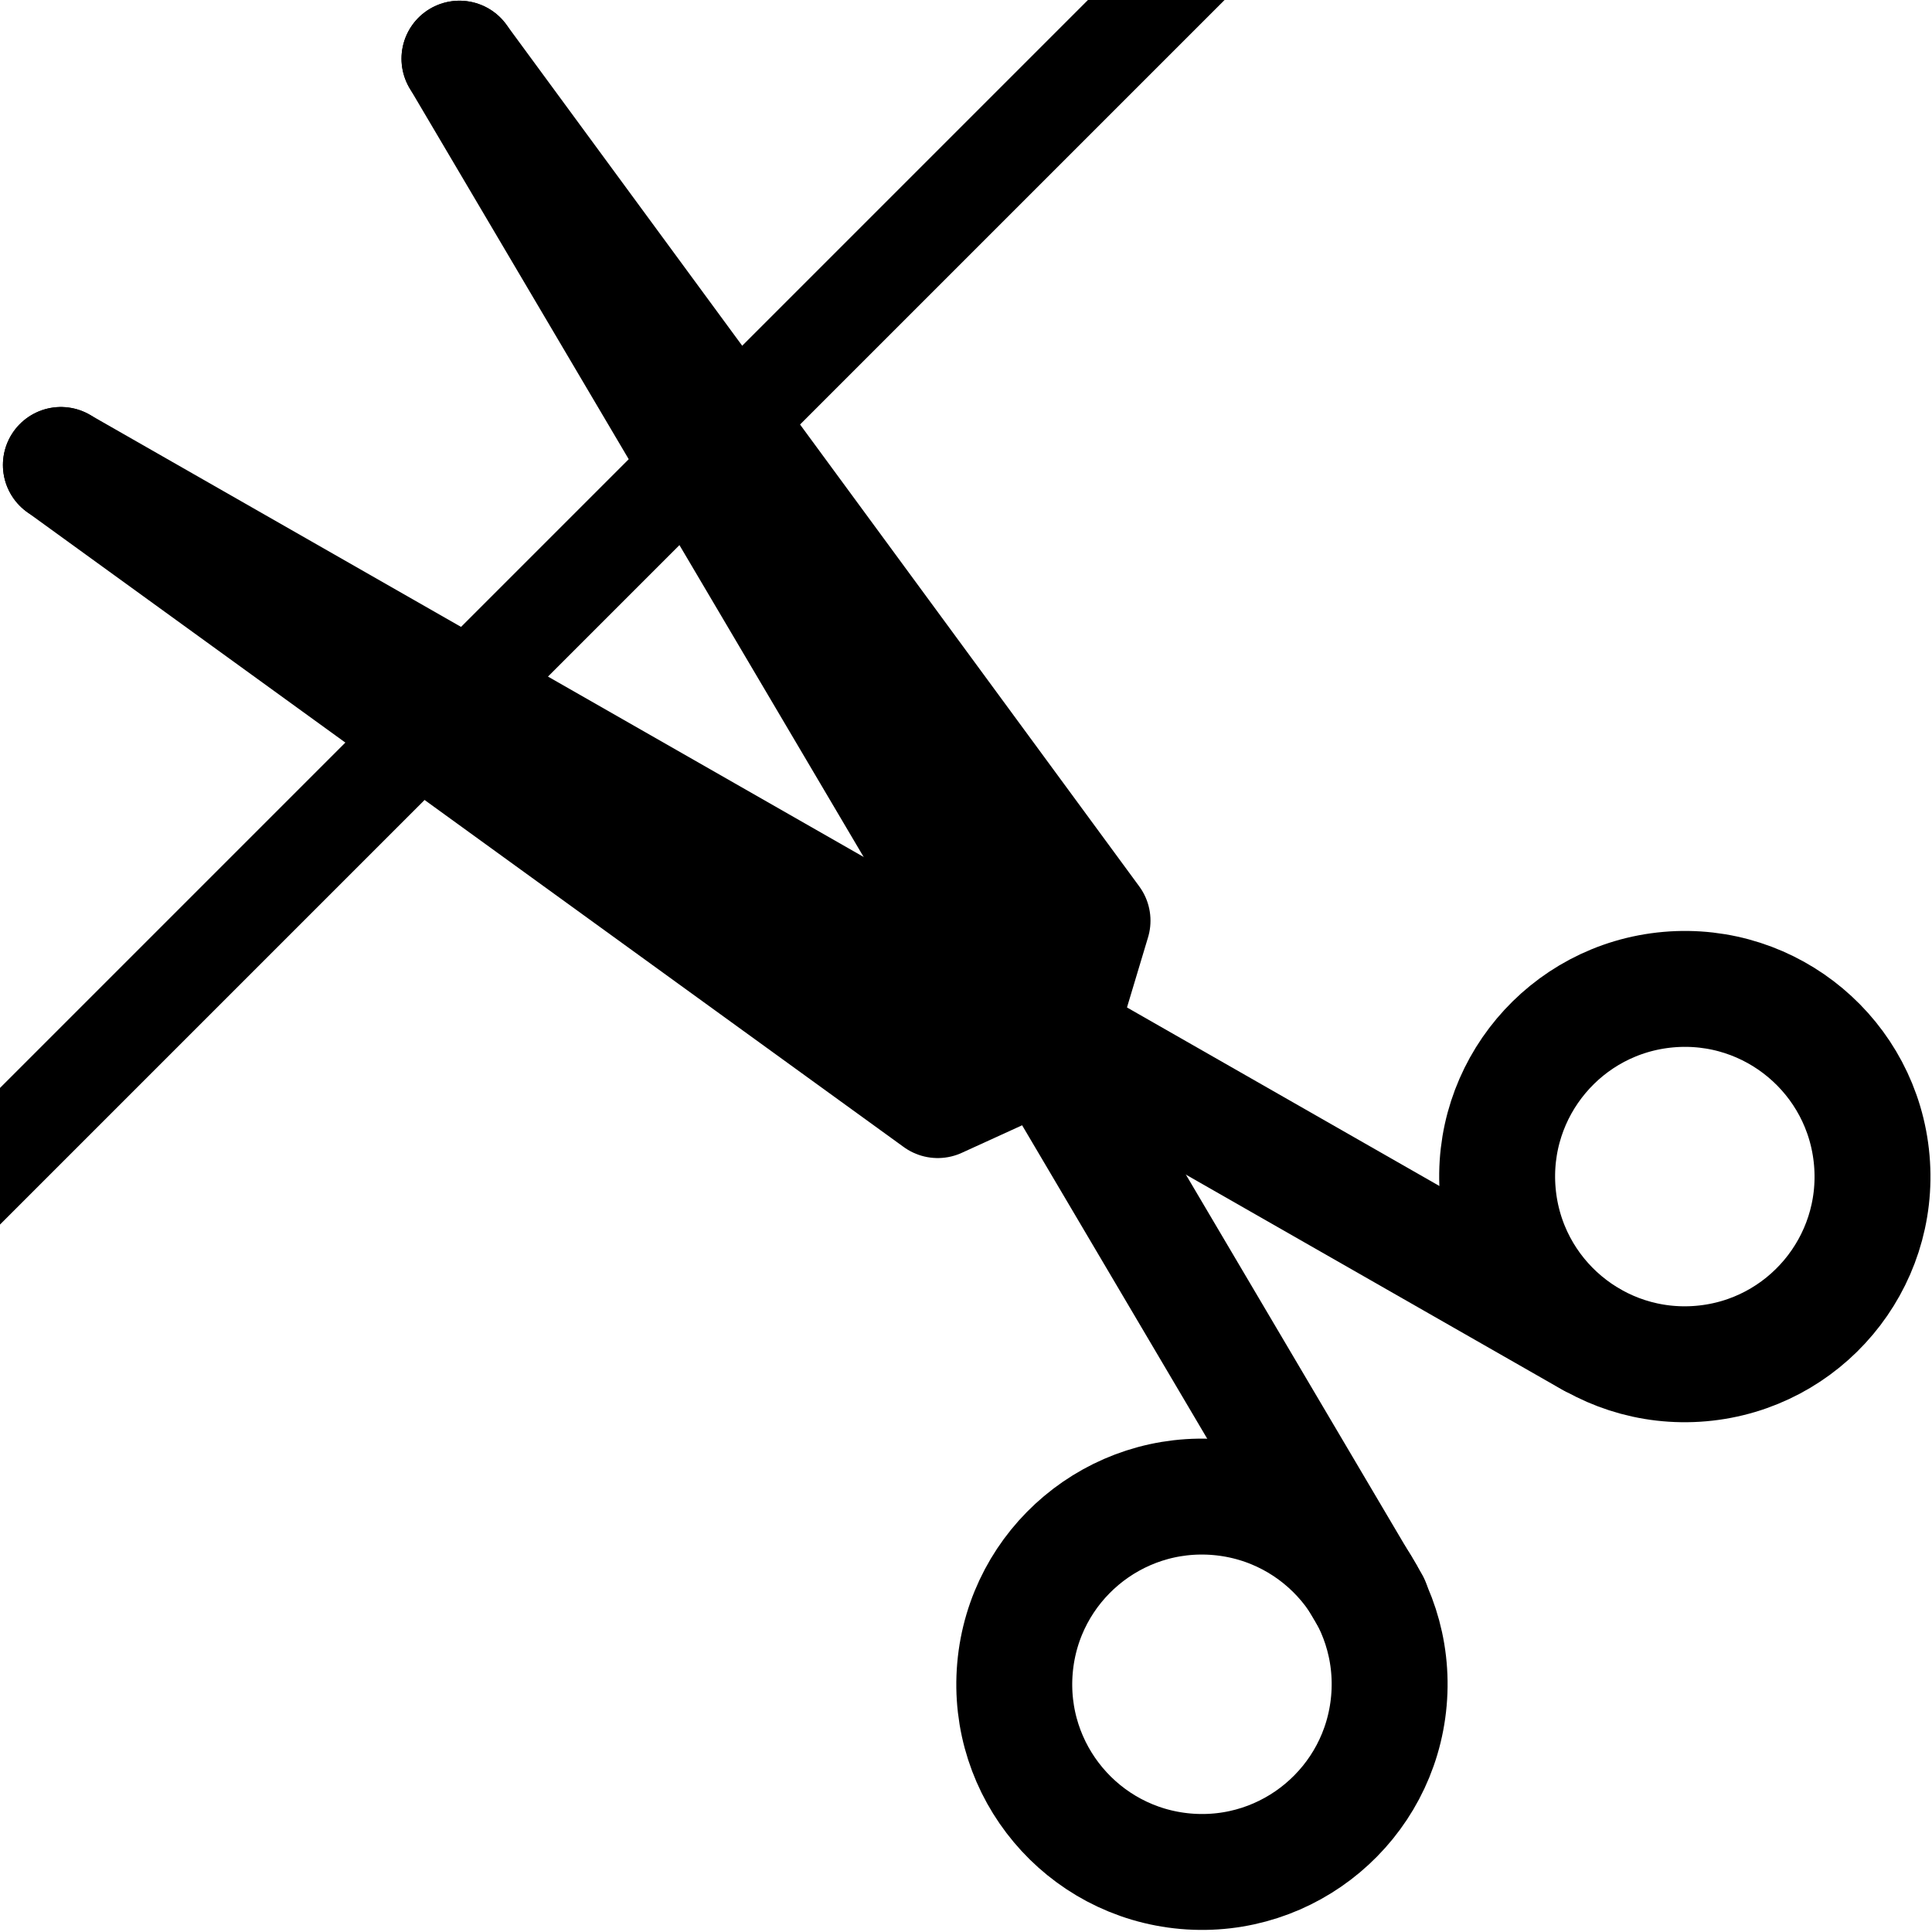
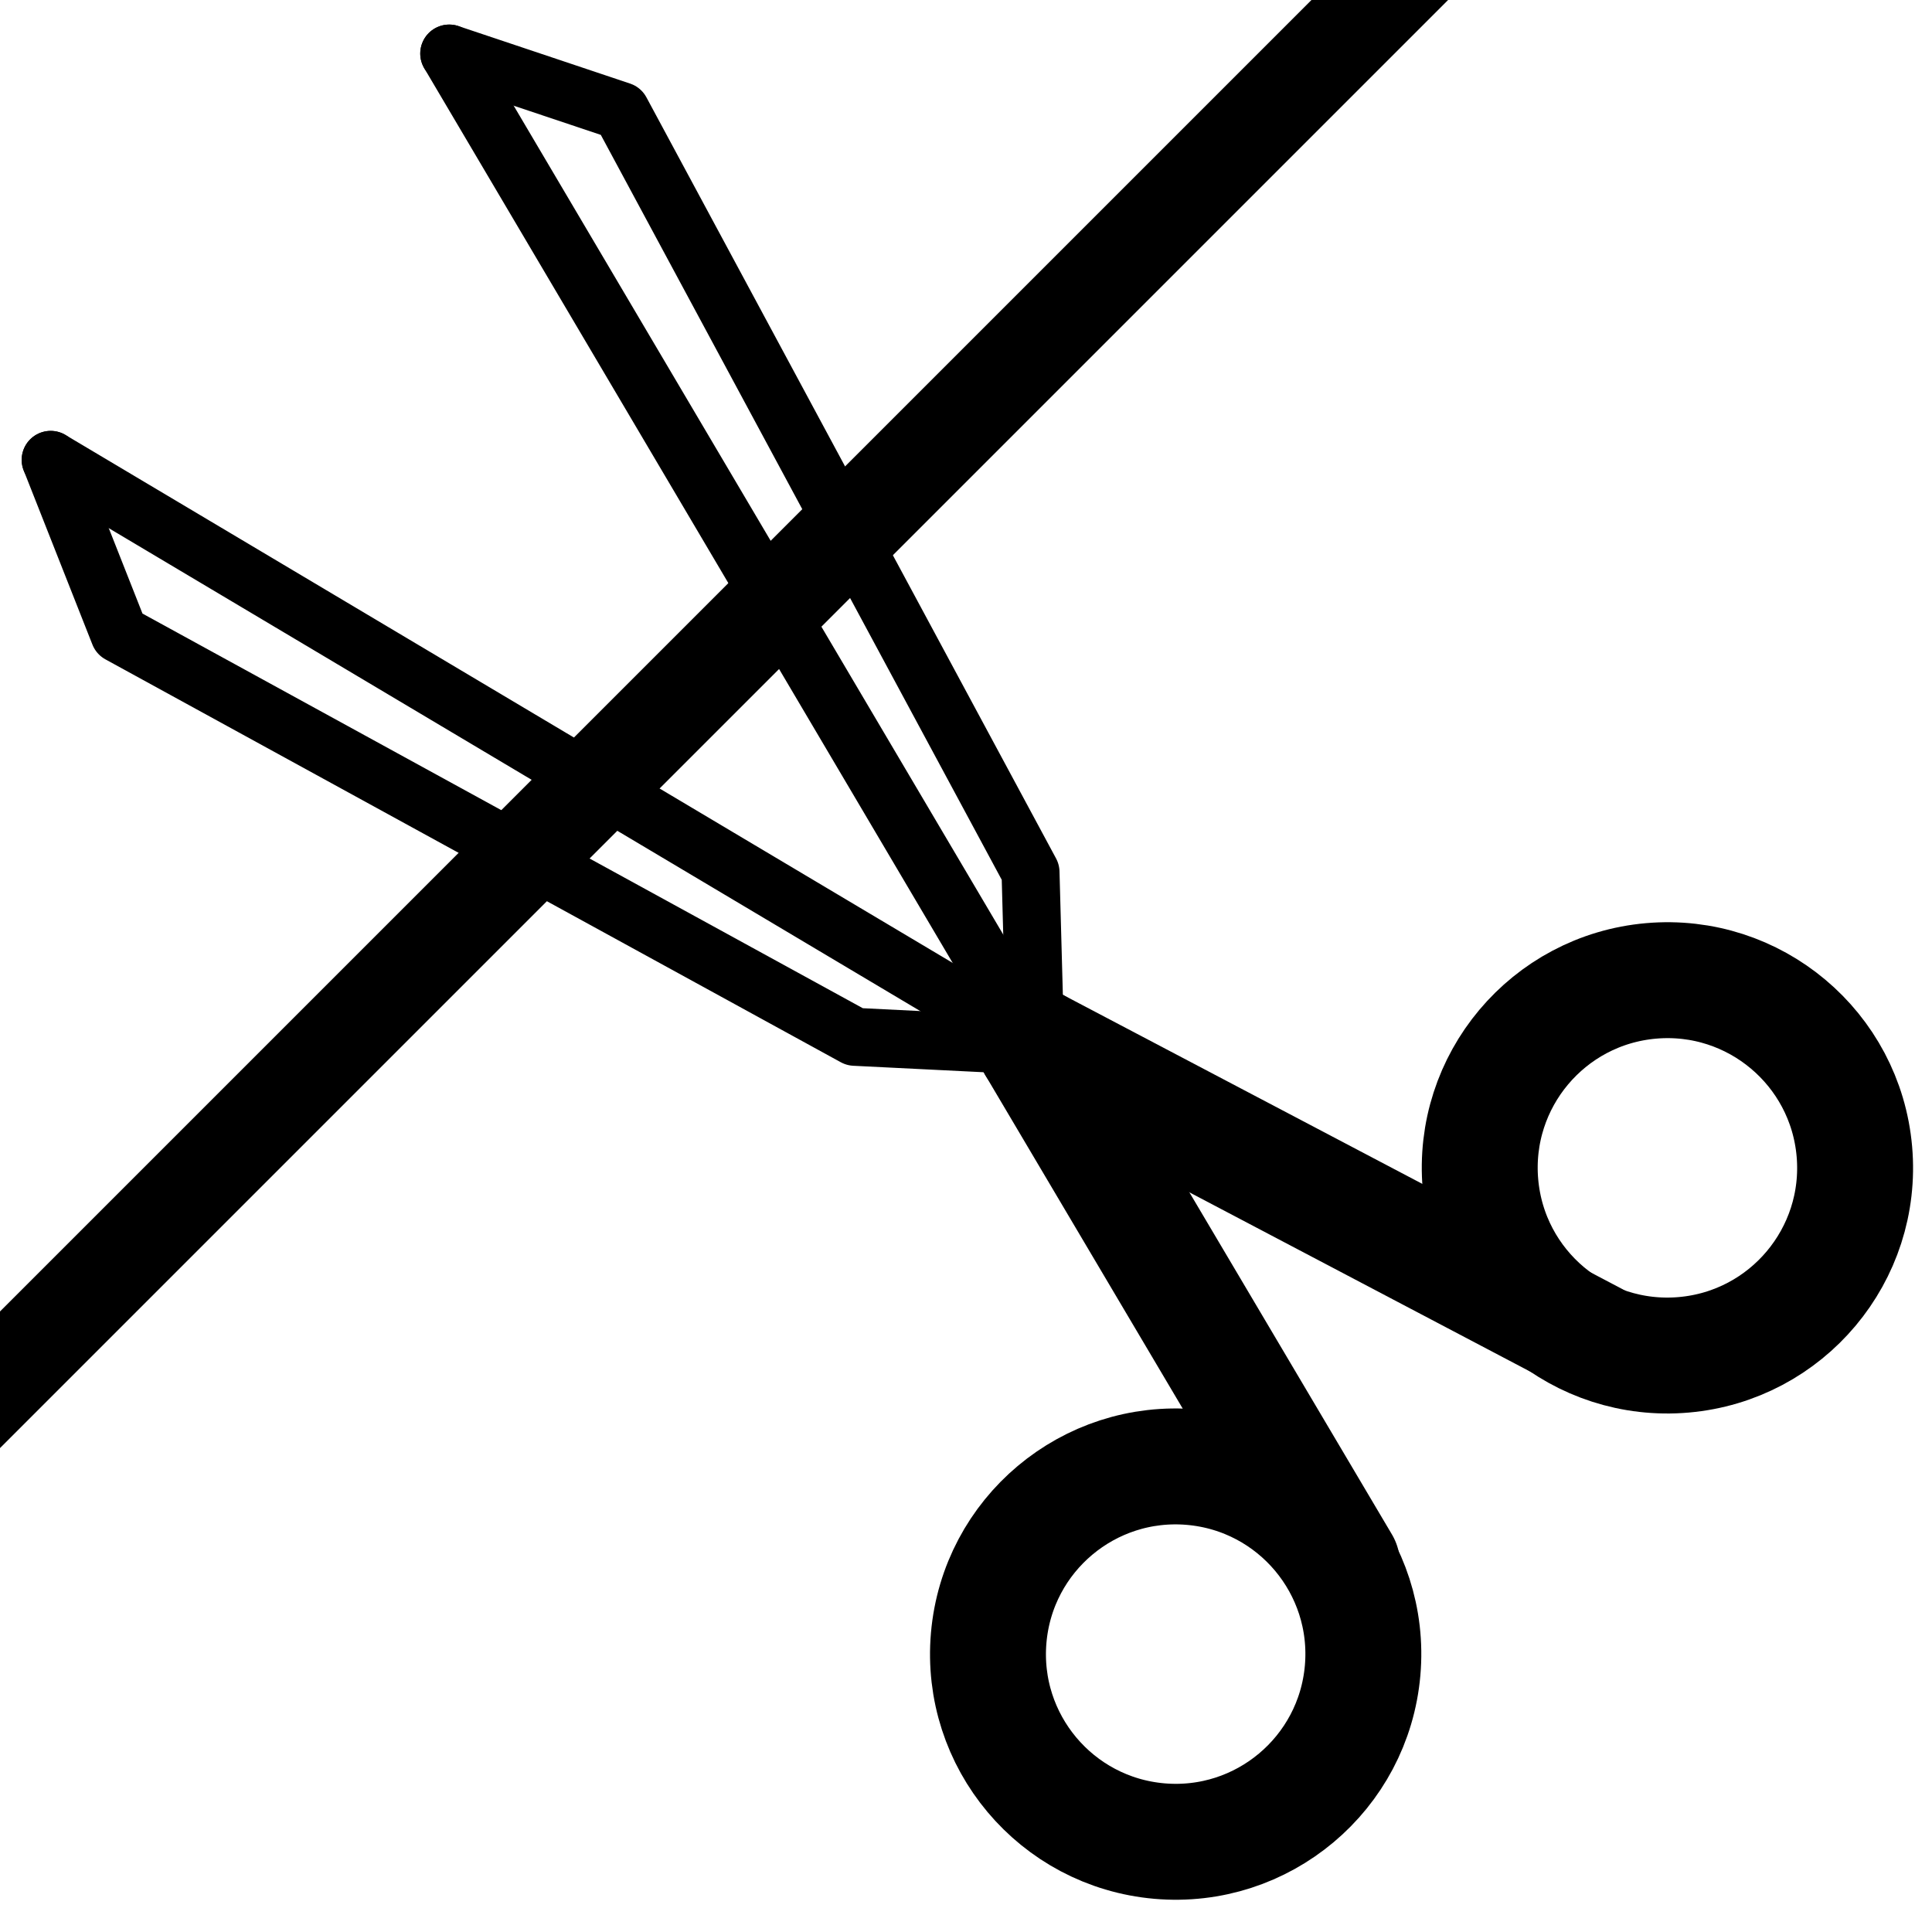
<svg xmlns="http://www.w3.org/2000/svg" id="svg8" version="1.1" viewBox="0 0 200 200" height="200mm" width="200mm">
  <defs id="defs2">
    <marker style="overflow:visible" id="marker1165" refX="0" refY="0" orient="auto">
      <path transform="matrix(-0.8,0,0,-0.8,-10,0)" style="fill-rule:evenodd;stroke:#000000;stroke-width:1pt" d="M 0,0 5,-5 -12.5,0 5,5 Z" id="path1163" />
    </marker>
    <marker style="overflow:visible" id="marker1161" refX="0" refY="0" orient="auto">
      <path transform="matrix(0.8,0,0,0.8,10,0)" style="fill-rule:evenodd;stroke:#000000;stroke-width:1pt" d="M 0,0 5,-5 -12.5,0 5,5 Z" id="path1159" />
    </marker>
    <marker style="overflow:visible" id="Arrow1Send" refX="0" refY="0" orient="auto">
      <path transform="matrix(-0.2,0,0,-0.2,-1.2,0)" style="fill-rule:evenodd;stroke:#000000;stroke-width:1pt" d="M 0,0 5,-5 -12.5,0 5,5 Z" id="path864" />
    </marker>
    <marker style="overflow:visible" id="Arrow1Sstart" refX="0" refY="0" orient="auto">
      <path transform="matrix(0.2,0,0,0.2,1.2,0)" style="fill-rule:evenodd;stroke:#000000;stroke-width:1pt" d="M 0,0 5,-5 -12.5,0 5,5 Z" id="path861" />
    </marker>
    <marker style="overflow:visible" id="Arrow1Mend" refX="0" refY="0" orient="auto">
      <path transform="matrix(-0.4,0,0,-0.4,-4,0)" style="fill-rule:evenodd;stroke:#000000;stroke-width:1pt" d="M 0,0 5,-5 -12.5,0 5,5 Z" id="path858" />
    </marker>
    <marker style="overflow:visible" id="Arrow1Mstart" refX="0" refY="0" orient="auto">
      <path transform="matrix(0.4,0,0,0.4,4,0)" style="fill-rule:evenodd;stroke:#000000;stroke-width:1pt" d="M 0,0 5,-5 -12.5,0 5,5 Z" id="path855" />
    </marker>
    <marker style="overflow:visible" id="Arrow1Lend" refX="0" refY="0" orient="auto">
      <path transform="matrix(-0.8,0,0,-0.8,-10,0)" style="fill-rule:evenodd;stroke:#000000;stroke-width:1pt" d="M 0,0 5,-5 -12.5,0 5,5 Z" id="path852" />
    </marker>
    <marker style="overflow:visible" id="Arrow1Lstart" refX="0" refY="0" orient="auto">
      <path transform="matrix(0.8,0,0,0.8,10,0)" style="fill-rule:evenodd;stroke:#000000;stroke-width:1pt" d="M 0,0 5,-5 -12.5,0 5,5 Z" id="path849" />
    </marker>
  </defs>
  <g id="layer1">
-     <path style="fill:none;stroke:#000000;stroke-width:10;stroke-linecap:round;stroke-linejoin:miter;stroke-miterlimit:4;stroke-dasharray:none;stroke-opacity:1" d="M 149.949,-30.254 -30.104,149.799" id="path903-2" />
-     <path style="fill:none;stroke:#000000;stroke-width:12;stroke-linecap:round;stroke-linejoin:miter;stroke-miterlimit:4;stroke-dasharray:none;stroke-opacity:1" d="M 6.303,48.134 164.695,138.65" id="path903-2-3" />
-     <path style="fill:none;stroke:#000000;stroke-width:12;stroke-linecap:round;stroke-linejoin:miter;stroke-miterlimit:4;stroke-dasharray:none;stroke-opacity:1" d="M 47.564,6.073 142.01,165.983" id="path903-2-3-6" />
-     <ellipse style="fill:none;stroke:#000000;stroke-width:12;stroke-linecap:round;stroke-linejoin:round;stroke-miterlimit:4;stroke-dasharray:none" id="path931" cx="163.133" cy="136.537" rx="19.428" ry="19.428" transform="rotate(-5)" />
-     <ellipse style="fill:none;stroke:#000000;stroke-width:12;stroke-linecap:round;stroke-linejoin:round;stroke-miterlimit:4;stroke-dasharray:none" id="path931-9" cx="139.148" cy="162.848" rx="19.428" ry="19.428" transform="rotate(5)" />
-     <path style="fill:none;stroke:#000000;stroke-width:12;stroke-linecap:round;stroke-linejoin:round;stroke-miterlimit:4;stroke-dasharray:none;stroke-opacity:1" d="M 47.564,6.073 113.098,95.309 108.796,109.632" id="path948" />
-     <path style="fill:none;stroke:#000000;stroke-width:12;stroke-linecap:round;stroke-linejoin:round;stroke-miterlimit:4;stroke-dasharray:none;stroke-opacity:1" d="M 6.303,48.134 97.074,113.882 110.766,107.63" id="path948-6" />
+     <path style="fill:none;stroke:#000000;stroke-width:10;stroke-linecap:round;stroke-linejoin:miter;stroke-miterlimit:4;stroke-dasharray:none;stroke-opacity:1" d="M 162.374,-19.54 -17.679,160.513" id="path903-2" />
+     <path style="fill:none;stroke:#000000;stroke-width:6;stroke-linecap:round;stroke-linejoin:miter;stroke-miterlimit:4;stroke-dasharray:none;stroke-opacity:1" d="M 5.245,47.605 107.171,108.259" id="path903-2-3" />
+     <path style="fill:none;stroke:#000000;stroke-width:6;stroke-linecap:round;stroke-linejoin:miter;stroke-miterlimit:4;stroke-dasharray:none;stroke-opacity:1" d="M 46.505,5.544 107.171,108.259" id="path903-2-3-6" />
+     <ellipse style="fill:none;stroke:#000000;stroke-width:12;stroke-linecap:round;stroke-linejoin:round;stroke-miterlimit:4;stroke-dasharray:none" id="path931" cx="161.417" cy="135.48" rx="19.428" ry="19.428" transform="rotate(-5)" />
+     <ellipse style="fill:none;stroke:#000000;stroke-width:12;stroke-linecap:round;stroke-linejoin:round;stroke-miterlimit:4;stroke-dasharray:none" id="path931-9" cx="136.165" cy="159.974" rx="19.428" ry="19.428" transform="rotate(5)" />
+     <path style="fill:none;stroke:#000000;stroke-width:6;stroke-linecap:round;stroke-linejoin:round;stroke-miterlimit:4;stroke-dasharray:none;stroke-opacity:1" d="m 46.505,5.544 17.769,5.951 42.406,78.789 0.49,17.975" id="path948" />
+     <path style="fill:none;stroke:#000000;stroke-width:6;stroke-linecap:round;stroke-linejoin:round;stroke-miterlimit:4;stroke-dasharray:none;stroke-opacity:1" d="m 5.245,47.605 7.113,18.022 76.123,41.705 18.689,0.927" id="path948-6" />
+     <path style="fill:none;stroke:#000000;stroke-width:12;stroke-linecap:round;stroke-linejoin:miter;stroke-miterlimit:4;stroke-dasharray:none;stroke-opacity:1" d="m 107.171,108.259 57.919,30.465" id="path903-2-3-5" />
+     <path style="fill:none;stroke:#000000;stroke-width:12;stroke-linecap:round;stroke-linejoin:miter;stroke-miterlimit:4;stroke-dasharray:none;stroke-opacity:1" d="m 107.171,108.259 31.758,53.642" id="path903-2-3-6-3" />
  </g>
</svg>
